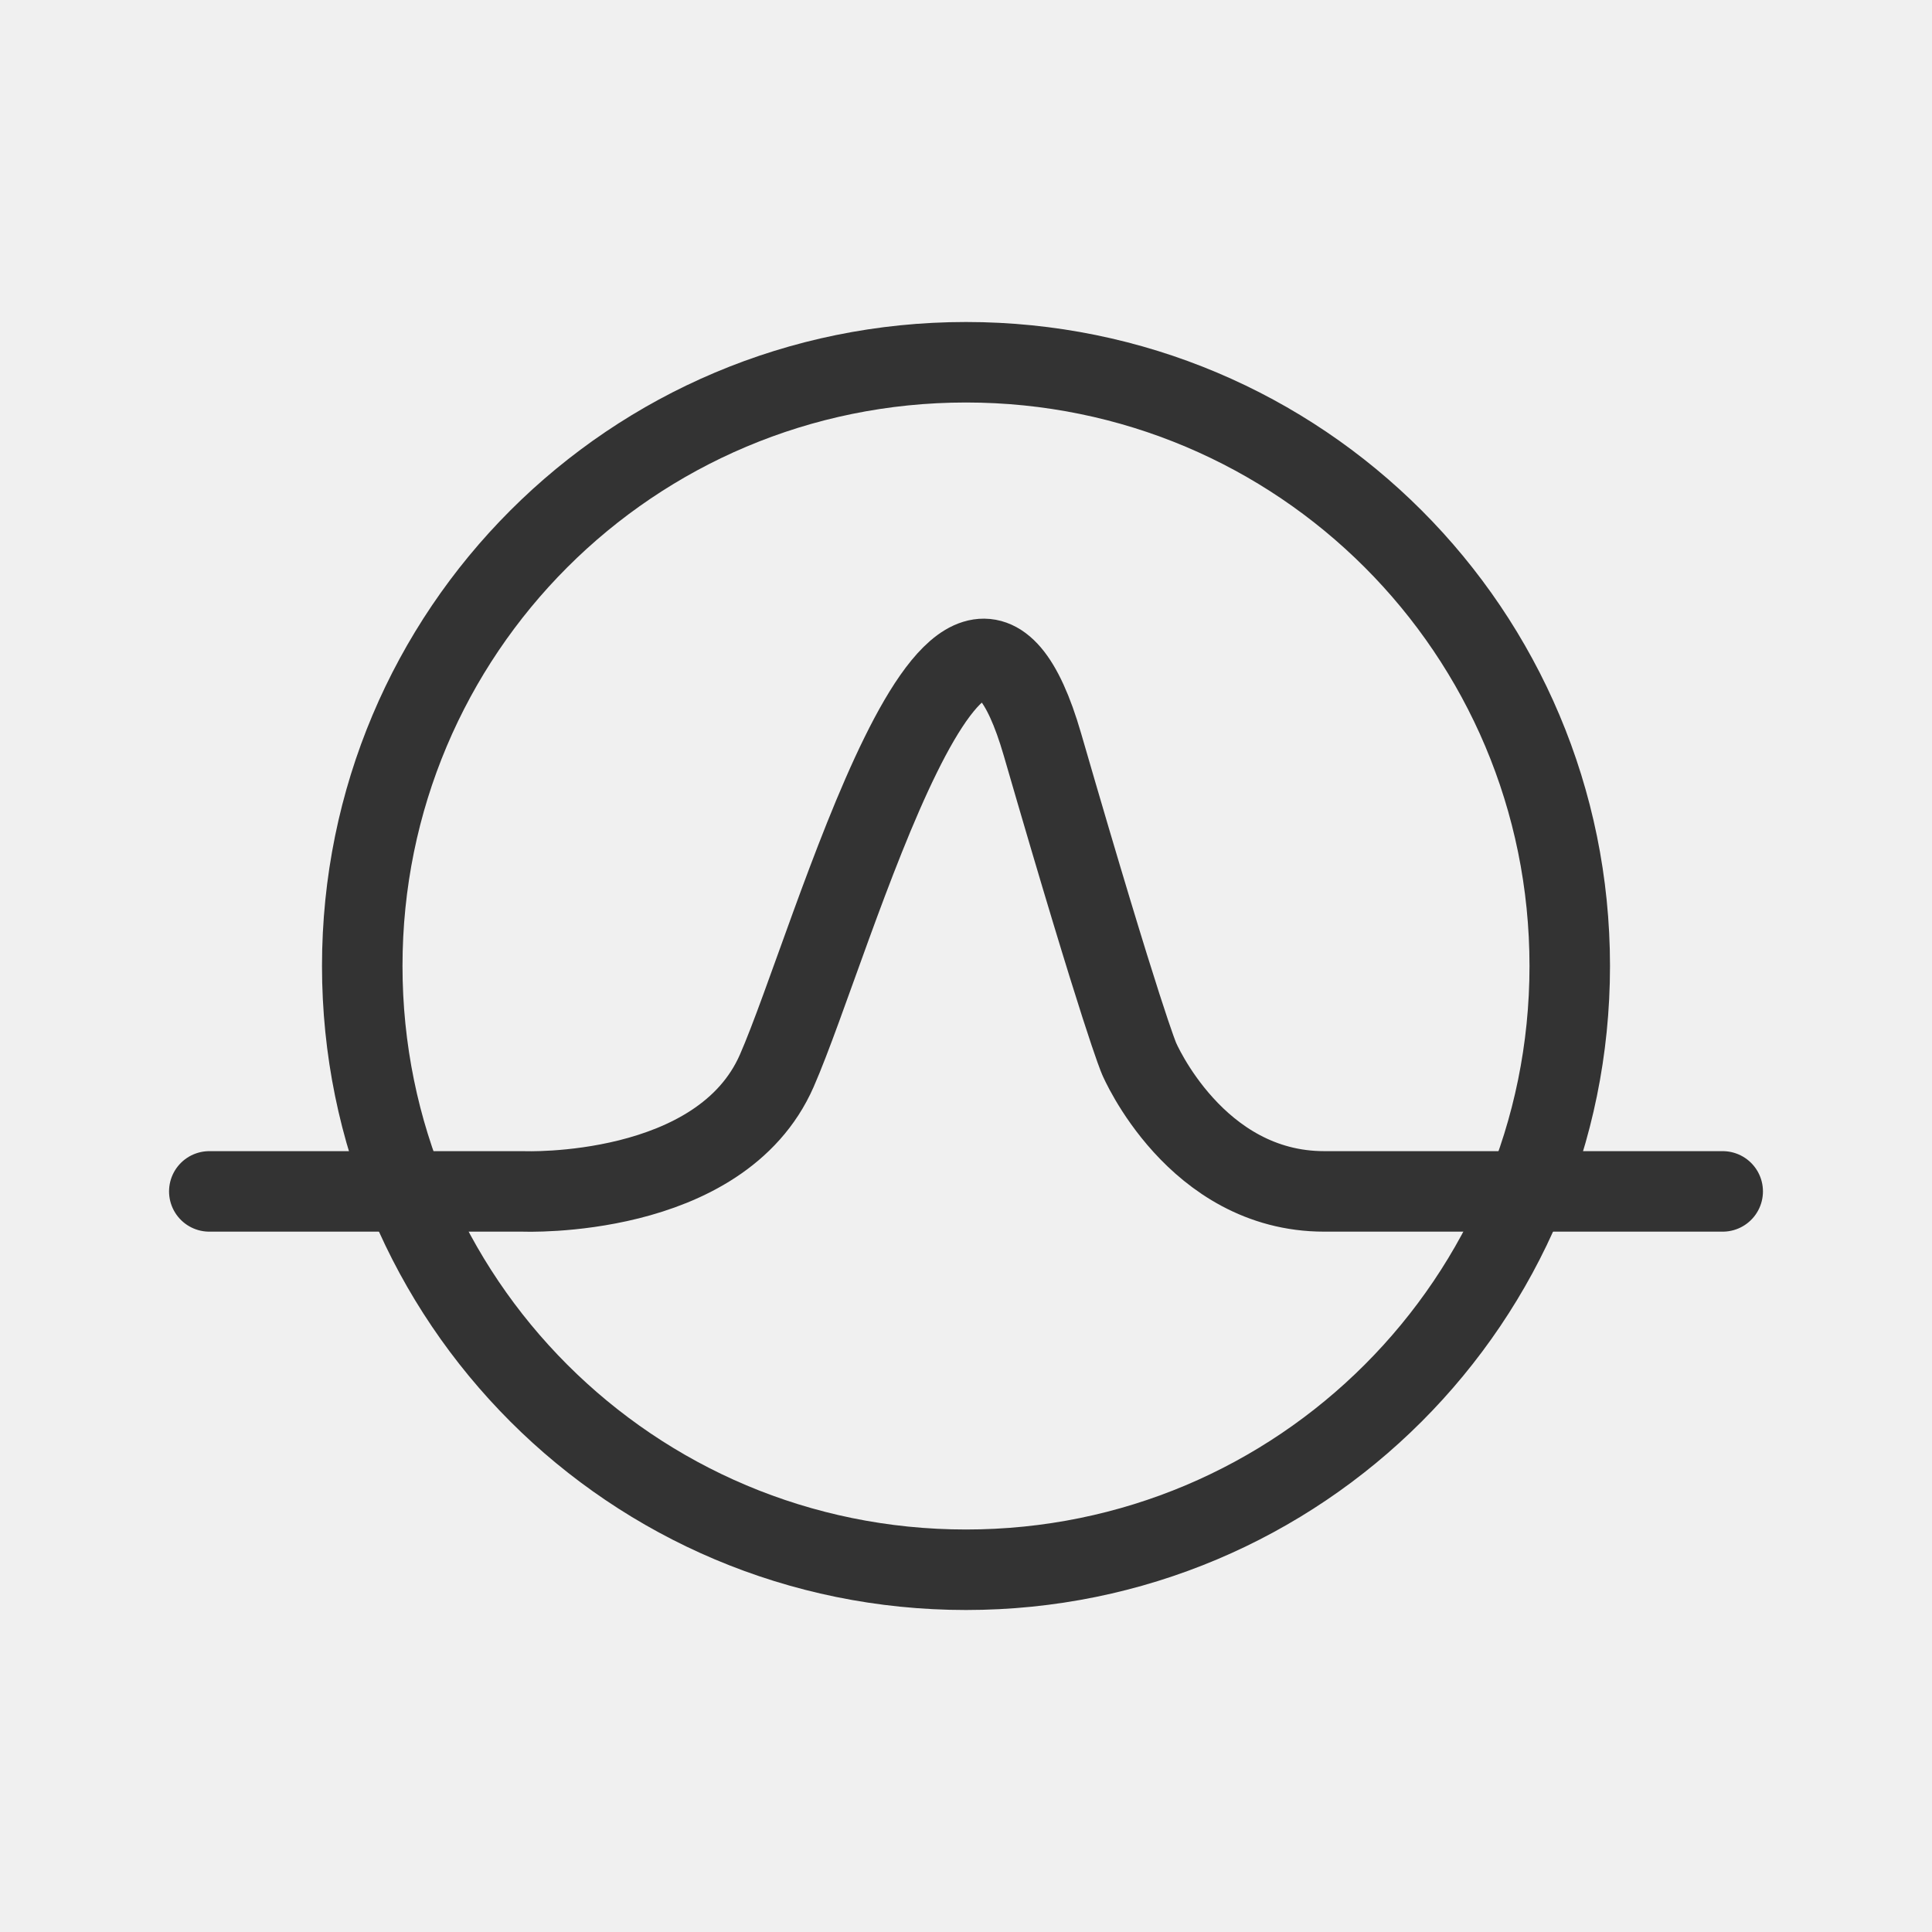
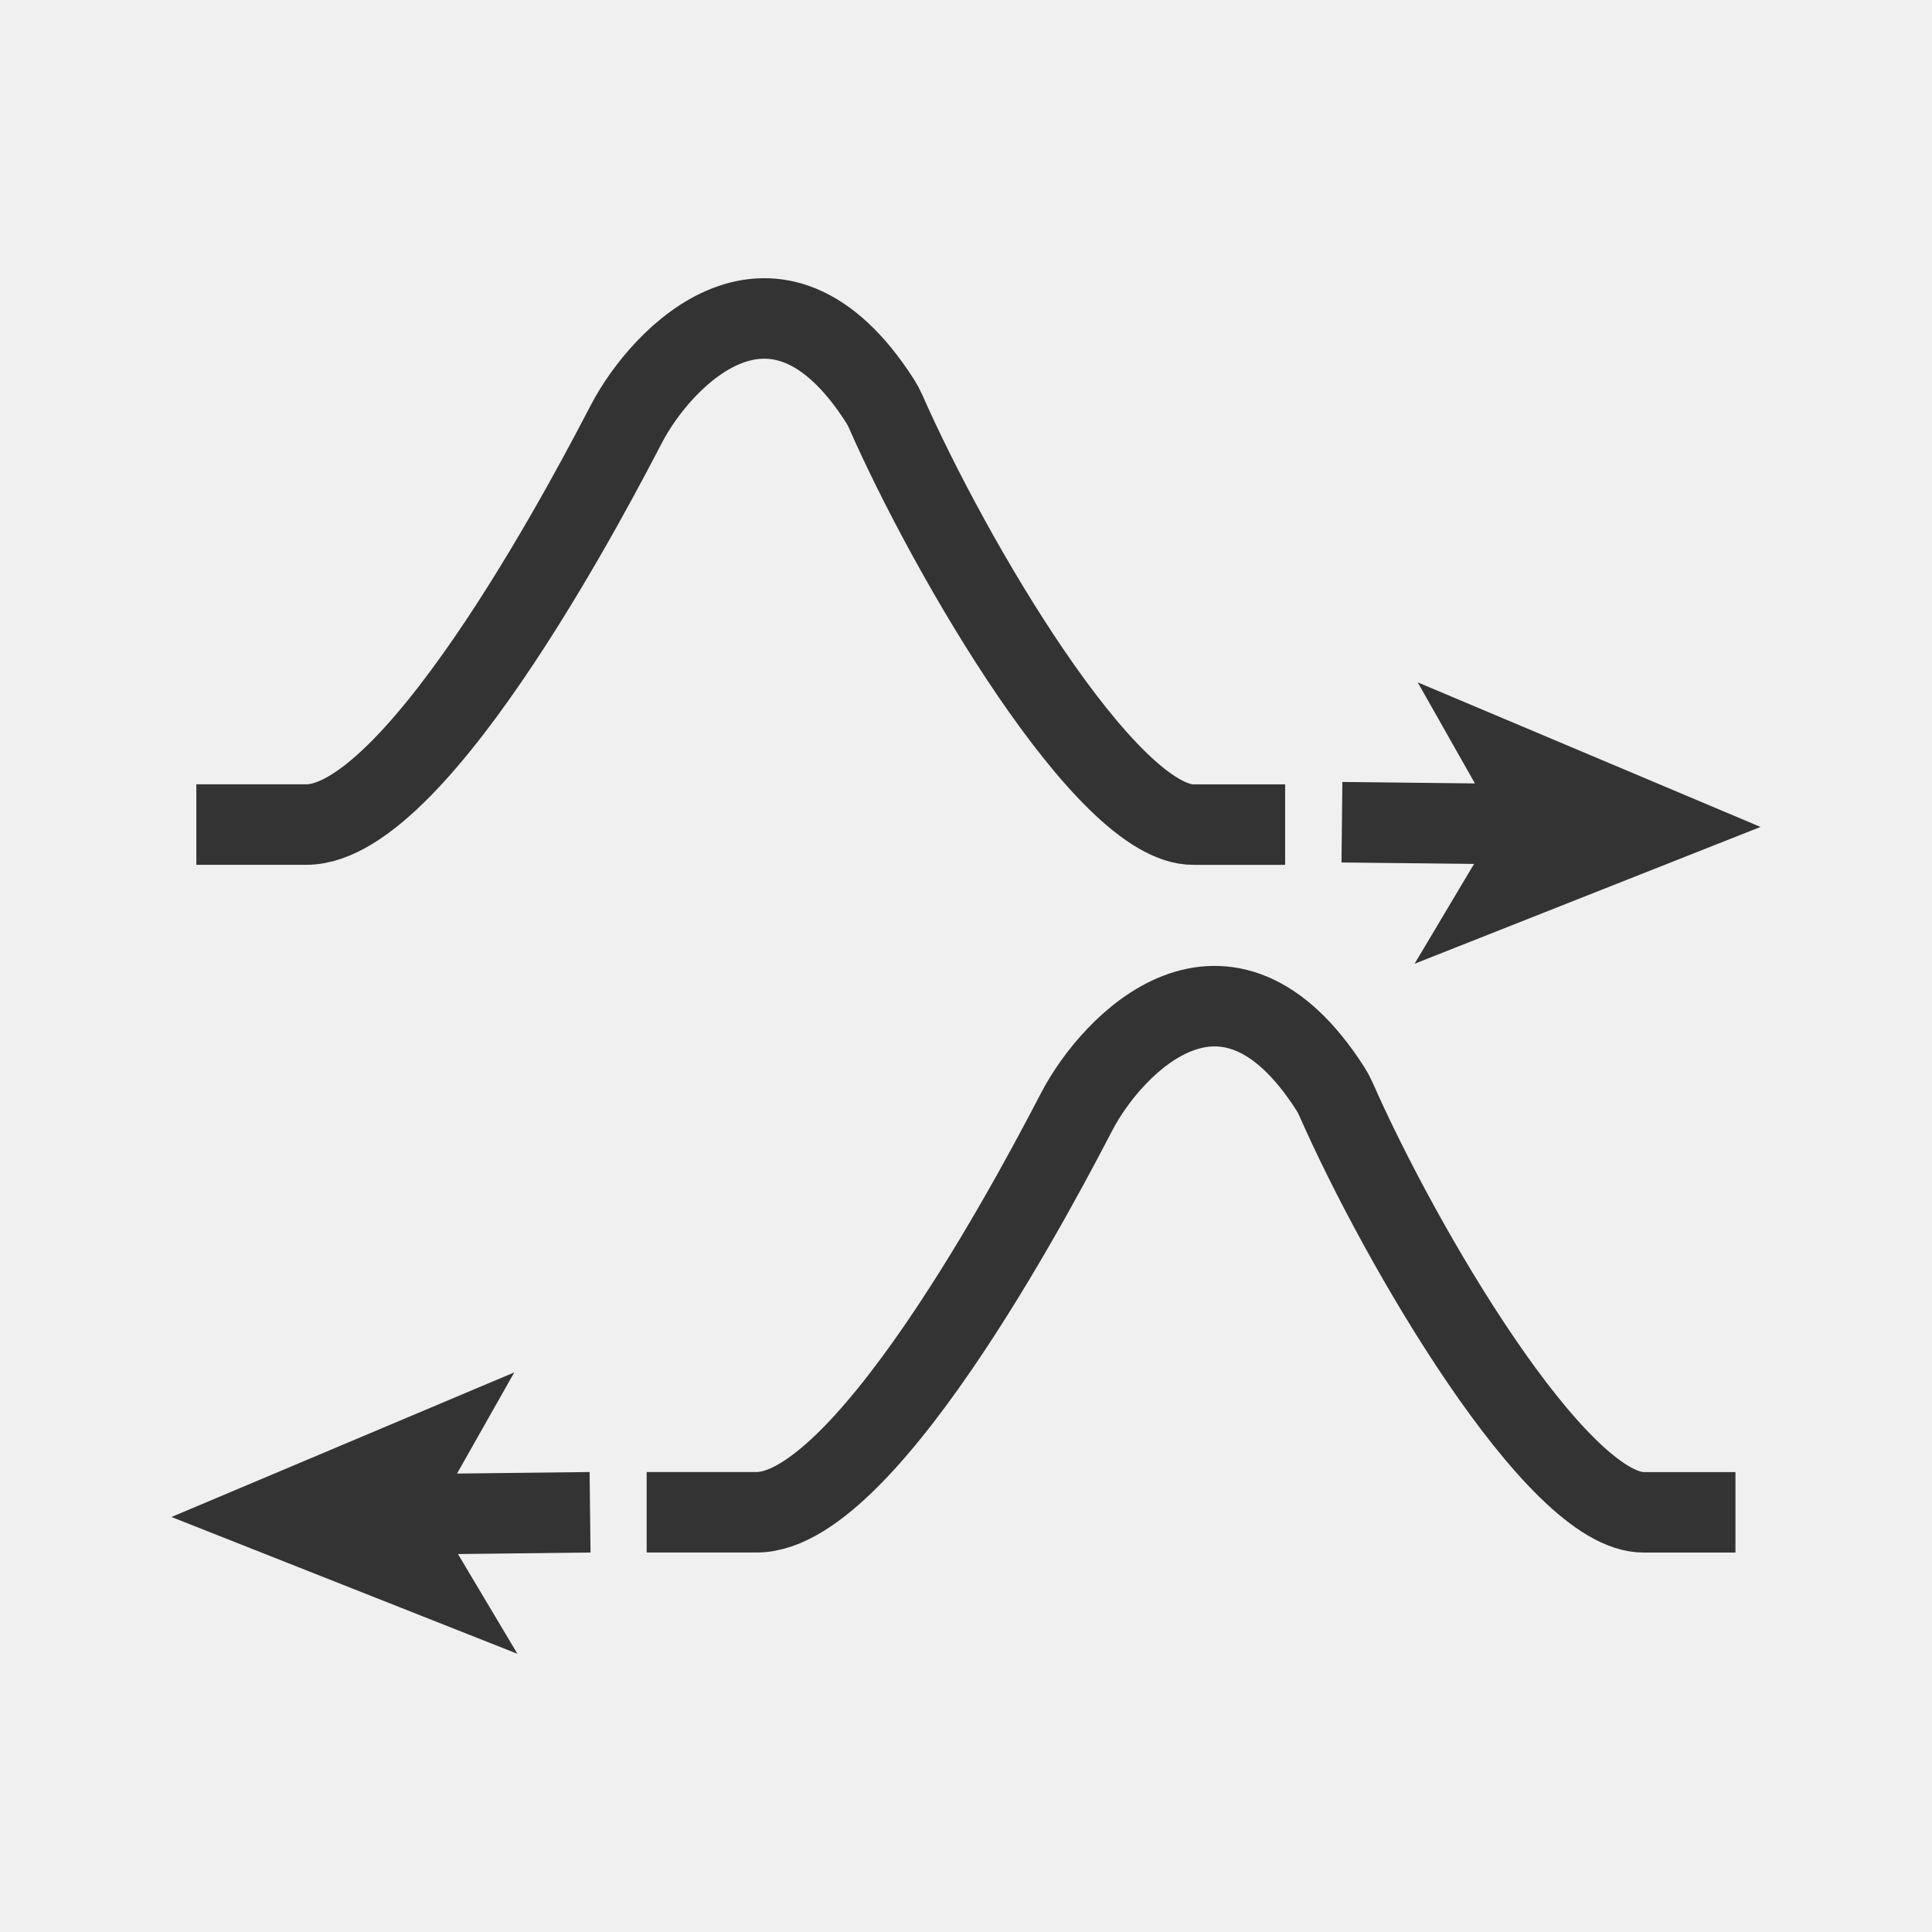
- <svg xmlns="http://www.w3.org/2000/svg" version="1.1" id="Layer_1" x="0px" y="0px" viewBox="0 0 48 48" style="enable-background:new 0 0 48 48;" xml:space="preserve">
-   <style type="text/css">
- 	.st0{fill:none;stroke:#333333;stroke-width:2;stroke-miterlimit:10;}
- 	.st1{fill:#FFFFFF;stroke:#000000;stroke-miterlimit:10;}
- 	.st2{fill:none;stroke:#333333;stroke-width:2;stroke-linecap:round;stroke-miterlimit:10;}
- </style>
-   <path class="st0" d="M24,9c8.3,0,15,6.7,15,15s-6.7,15-15,15S9,32.3,9,24S15.7,9,24,9z" />
-   <path class="st1" d="M24,24" />
-   <path class="st2" d="M5.2,29.6H13c0,0,4.9,0.2,6.3-3s4.6-15,6.6-8.1s2.4,7.8,2.4,7.8s1.4,3.3,4.6,3.3c2.6,0,8,0,9.9,0" />
+ <svg xmlns="http://www.w3.org/2000/svg" version="1.1" id="Layer_1" x="0px" y="0px" viewBox="33.5 339.5 48 48" enable-background="new 33.5 339.5 48 48" xml:space="preserve">
+   <g>
+     <g>
+       <path fill="none" stroke="#333333" stroke-width="2" stroke-linejoin="round" stroke-miterlimit="10" d="M38.378,359.986h2.732    c2.838,0,7.34-8.786,7.957-9.962c0.877-1.676,3.696-4.627,6.298-0.56c0.051,0.08,0.097,0.165,0.135,0.251    c1.606,3.653,5.491,10.298,7.659,10.272l2.27,0" />
+       <path fill="none" stroke="#333333" stroke-width="2" stroke-linejoin="round" stroke-miterlimit="10" d="M49.566,377.072h2.732    c2.838,0,7.34-8.786,7.957-9.962c0.877-1.676,3.696-4.627,6.298-0.56c0.051,0.08,0.097,0.165,0.135,0.251    c1.606,3.653,5.491,10.298,7.659,10.272l2.27,0" />
+     </g>
+     <g>
+       <g>
+         <line fill="none" stroke="#333333" stroke-width="2" stroke-miterlimit="10" x1="48.16" y1="377.072" x2="43.832" y2="377.121" />
+         <g>
+           <polygon fill="#333333" points="37.76,377.189 46.277,373.597 44.286,377.116 46.355,380.588     " />
+         </g>
+       </g>
+     </g>
+     <g>
+       <g>
+         <line fill="none" stroke="#333333" stroke-width="2" stroke-miterlimit="10" x1="66.84" y1="359.928" x2="71.168" y2="359.976" />
+         <g>
+           <polygon fill="#333333" points="77.24,360.045 68.645,363.444 70.714,359.971 68.723,356.453     " />
+         </g>
+       </g>
+     </g>
+   </g>
</svg>
